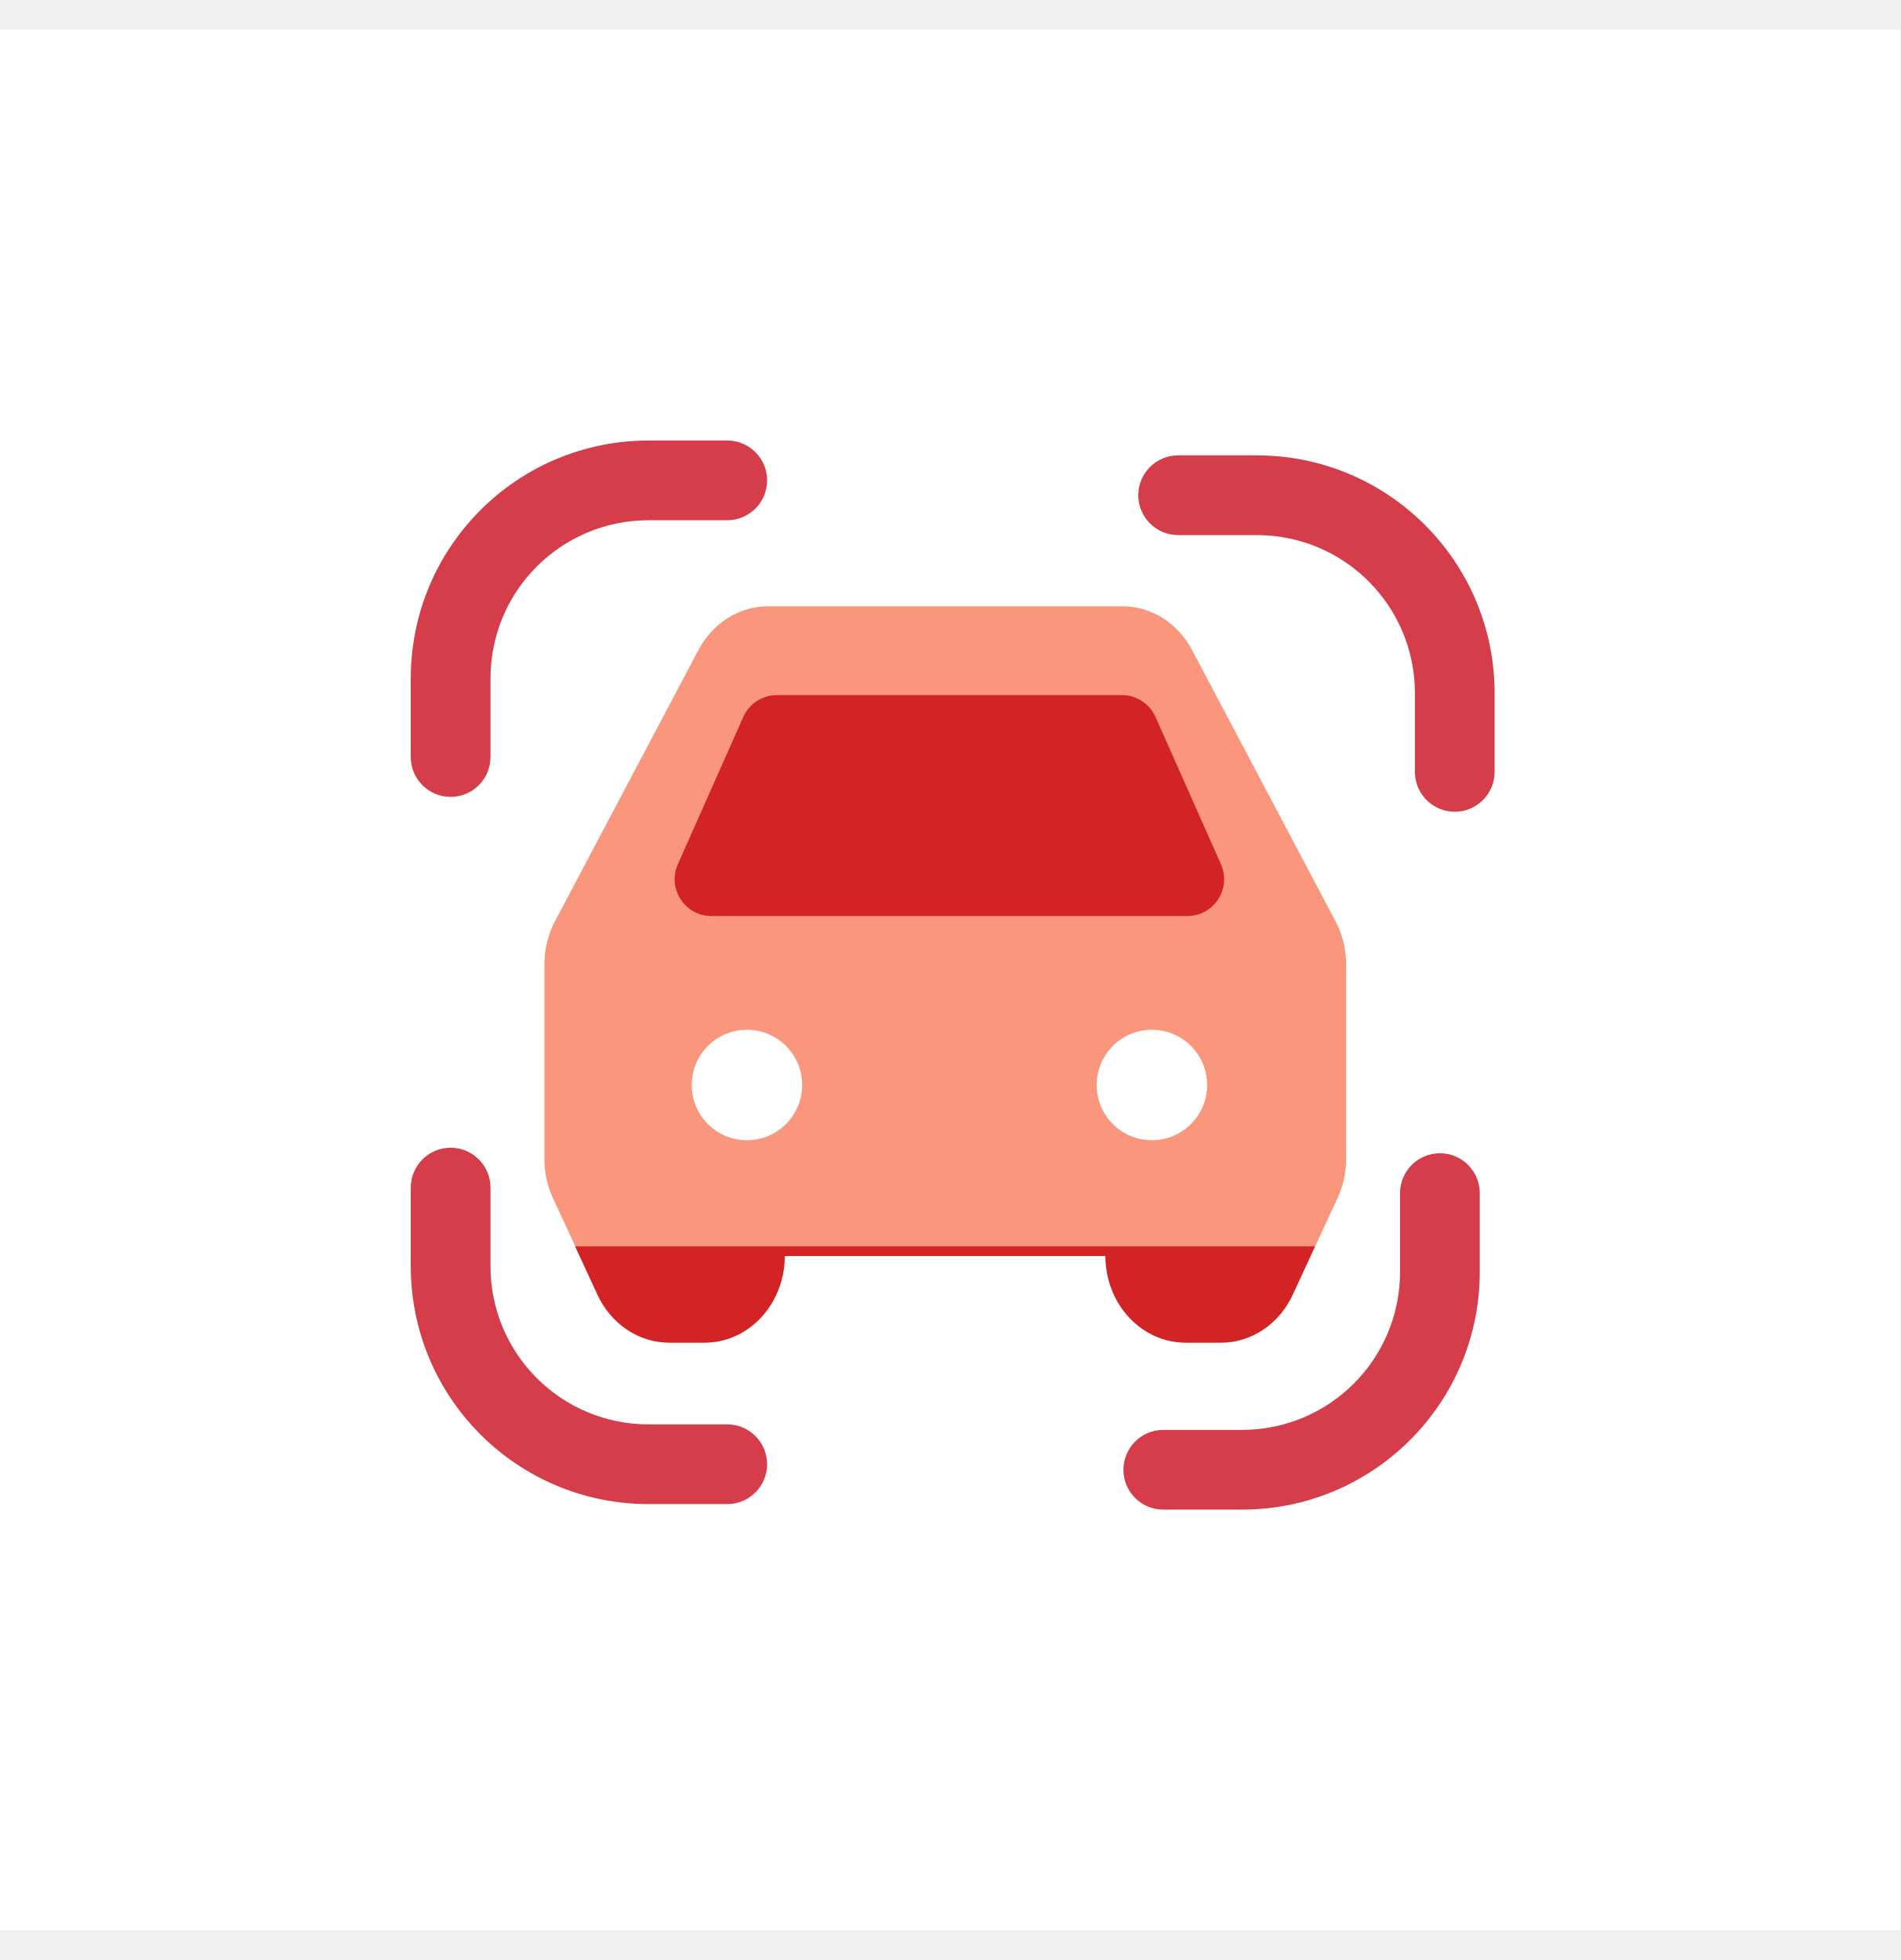
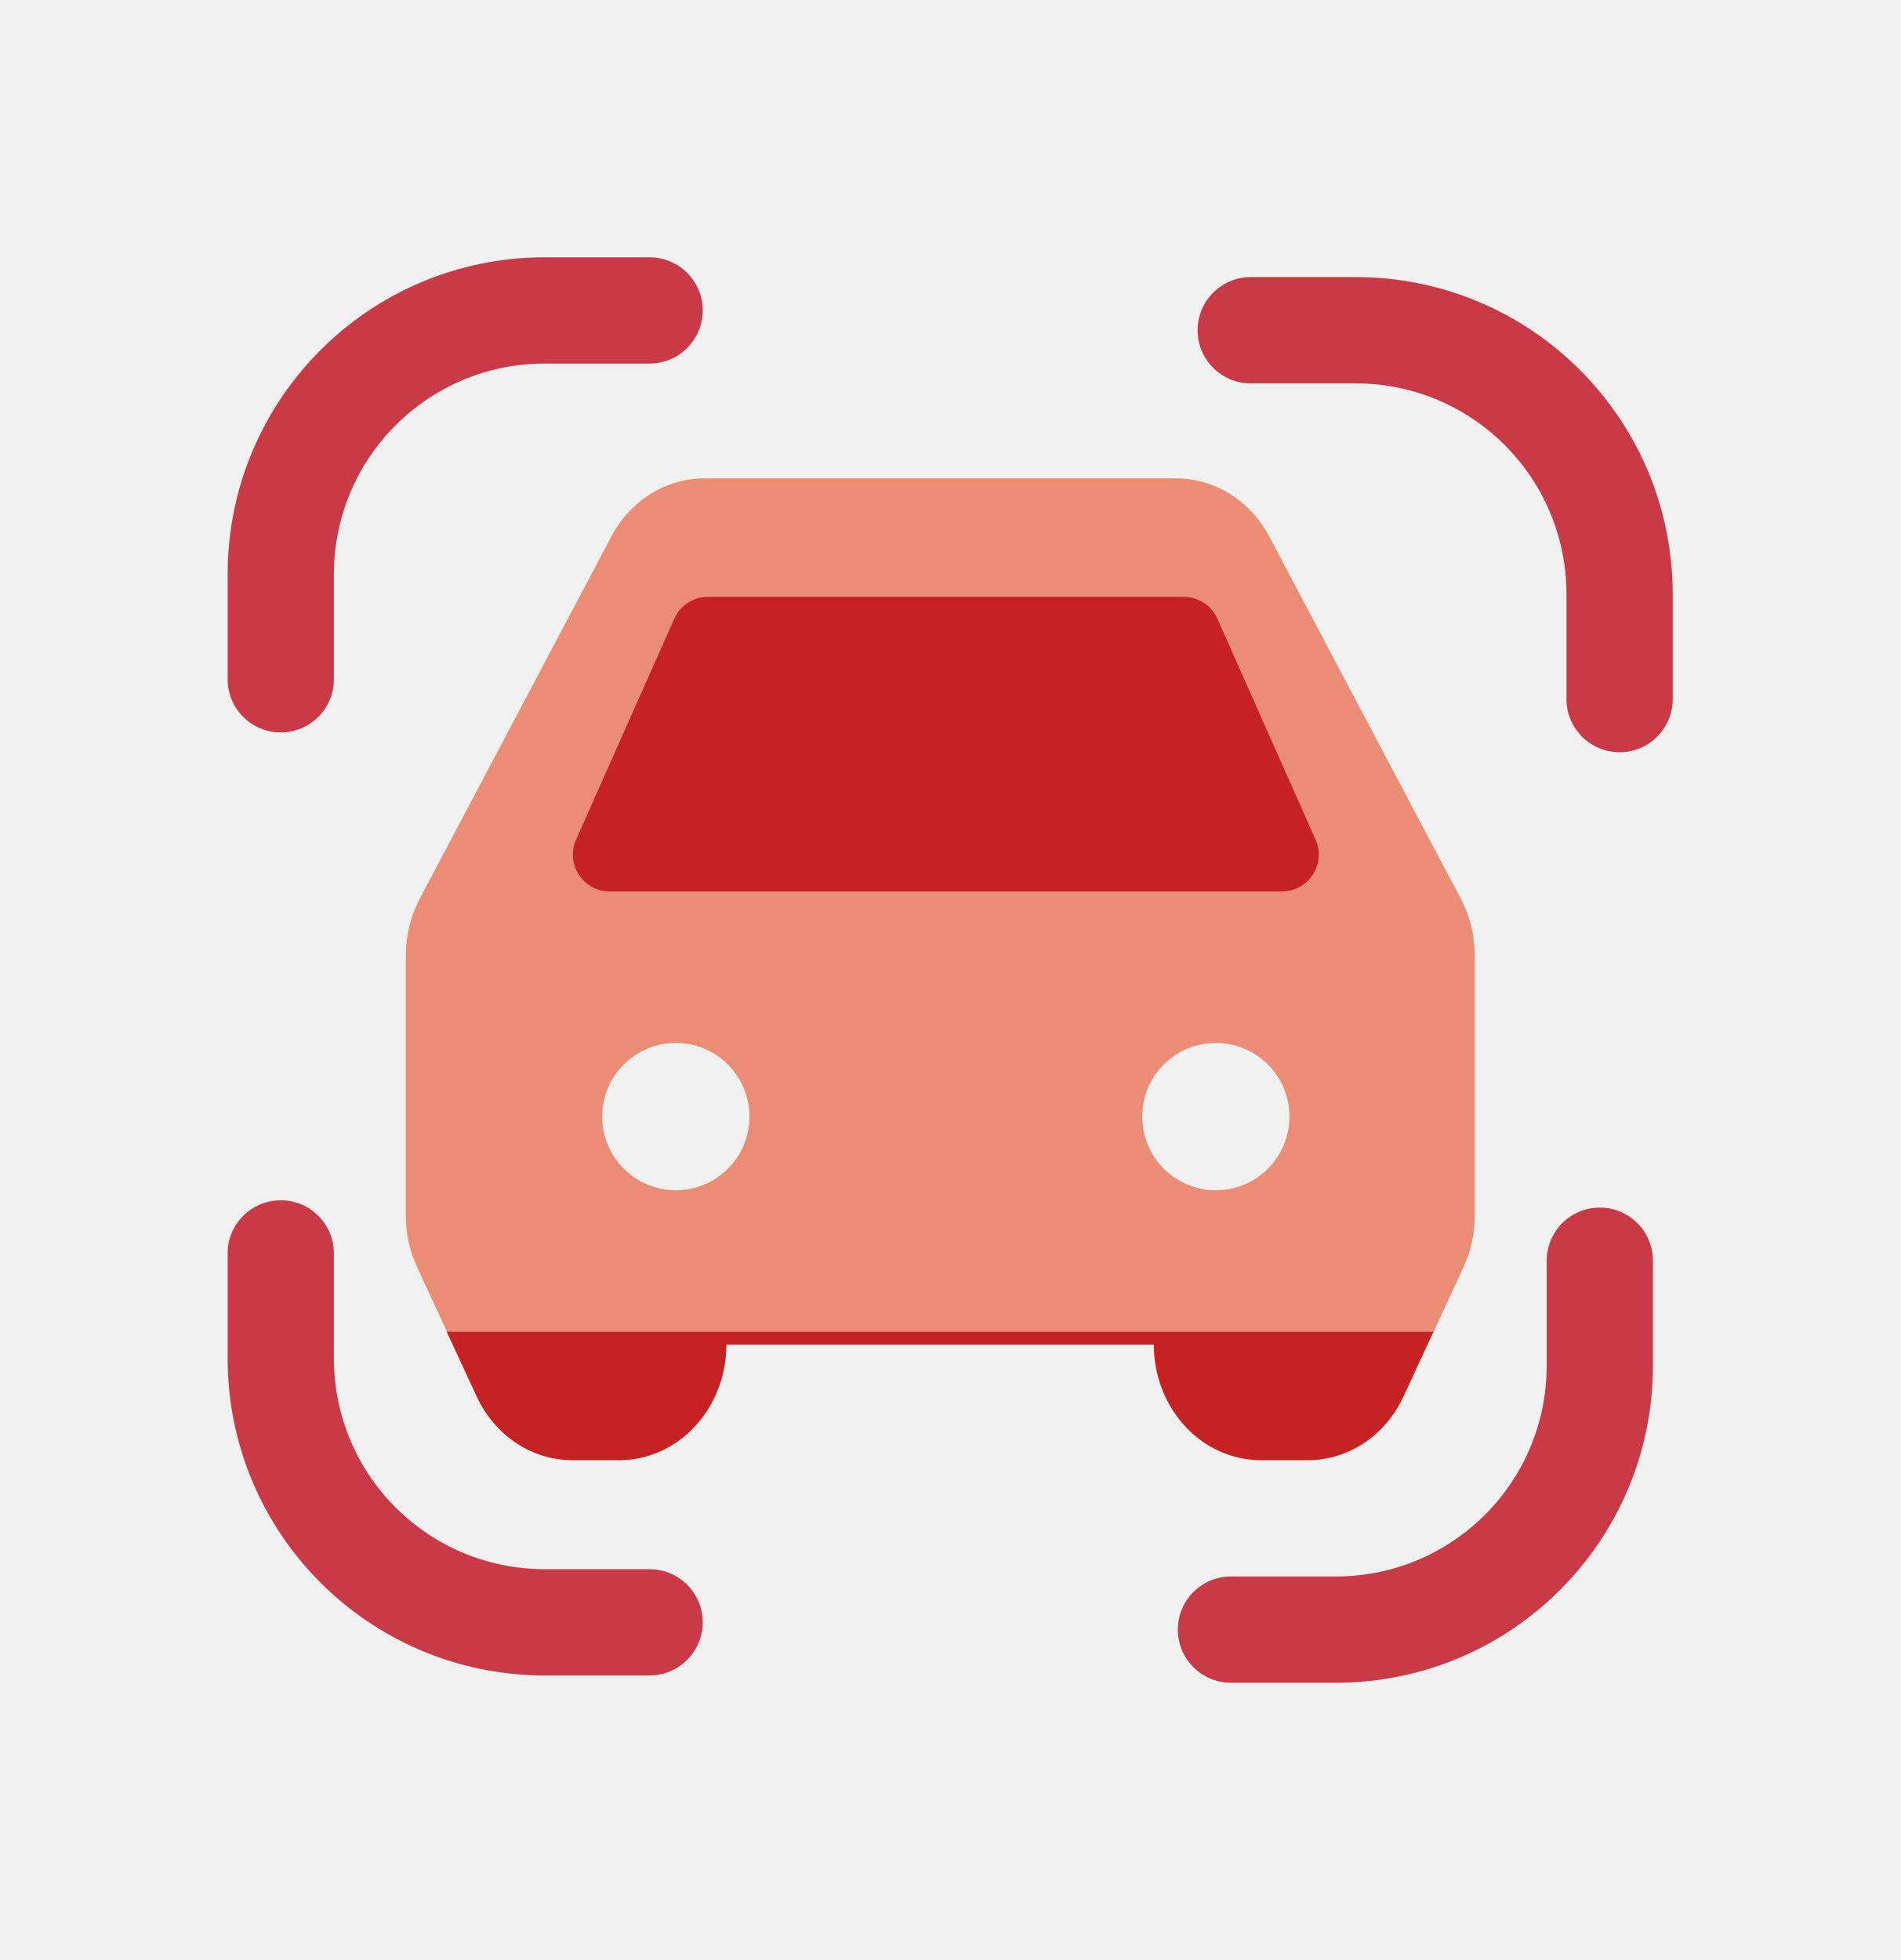
<svg xmlns="http://www.w3.org/2000/svg" width="32" height="33" viewBox="0 0 32 33" fill="none">
-   <rect width="32" height="32" transform="translate(0 0.5)" fill="white" />
  <g style="mix-blend-mode:multiply">
-     <path fill-rule="evenodd" clip-rule="evenodd" d="M10.923 8.759C9.449 8.759 8.259 9.949 8.259 11.423V12.746C8.259 13.117 7.958 13.417 7.588 13.417C7.217 13.417 6.917 13.117 6.917 12.746V11.423C6.917 9.208 8.708 7.417 10.923 7.417H12.246C12.616 7.417 12.917 7.717 12.917 8.088C12.917 8.458 12.616 8.759 12.246 8.759H10.923Z" fill="#D63D4A" />
-     <path fill-rule="evenodd" clip-rule="evenodd" d="M19.167 8.338C19.167 7.967 19.467 7.667 19.838 7.667H21.16C23.376 7.667 25.167 9.458 25.167 11.673V12.996C25.167 13.367 24.866 13.667 24.496 13.667C24.125 13.667 23.825 13.367 23.825 12.996V11.673C23.825 10.199 22.635 9.009 21.16 9.009H19.838C19.467 9.009 19.167 8.708 19.167 8.338Z" fill="#D63D4A" />
-     <path fill-rule="evenodd" clip-rule="evenodd" d="M24.246 19.417C24.616 19.417 24.917 19.717 24.917 20.088V21.411C24.917 23.626 23.126 25.417 20.91 25.417H19.588C19.217 25.417 18.917 25.117 18.917 24.746C18.917 24.375 19.217 24.075 19.588 24.075H20.91C22.385 24.075 23.575 22.885 23.575 21.411V20.088C23.575 19.717 23.875 19.417 24.246 19.417Z" fill="#D63D4A" />
-     <path fill-rule="evenodd" clip-rule="evenodd" d="M7.588 19.324C7.958 19.324 8.259 19.625 8.259 19.995V21.318C8.259 22.792 9.449 23.982 10.923 23.982H12.246C12.616 23.982 12.917 24.283 12.917 24.653C12.917 25.024 12.616 25.324 12.246 25.324H10.923C8.708 25.324 6.917 23.533 6.917 21.318V19.995C6.917 19.625 7.217 19.324 7.588 19.324Z" fill="#D63D4A" />
-     <path fill-rule="evenodd" clip-rule="evenodd" d="M12.933 10.208C12.695 10.208 12.461 10.276 12.256 10.405C12.05 10.534 11.879 10.72 11.761 10.943L9.345 15.511C9.228 15.732 9.167 15.982 9.167 16.236V19.516C9.167 19.742 9.215 19.965 9.309 20.168L10.064 21.798C10.176 22.04 10.348 22.244 10.562 22.387C10.775 22.529 11.021 22.605 11.271 22.605H11.867C12.225 22.605 12.568 22.451 12.821 22.177C13.074 21.904 13.217 21.533 13.217 21.146H18.617C18.617 21.533 18.759 21.904 19.012 22.177C19.265 22.451 19.609 22.605 19.967 22.605H20.562C20.813 22.605 21.059 22.529 21.272 22.387C21.485 22.244 21.657 22.04 21.77 21.798L22.524 20.168C22.618 19.965 22.667 19.742 22.667 19.516V16.236C22.667 15.982 22.605 15.732 22.488 15.511L20.072 10.943C19.954 10.72 19.783 10.534 19.578 10.405C19.372 10.276 19.138 10.208 18.9 10.208H12.933Z" fill="#FA967C" />
+     <path fill-rule="evenodd" clip-rule="evenodd" d="M9.175 6.121C7.209 6.121 5.622 7.708 5.622 9.674V11.438C5.622 11.931 5.222 12.332 4.728 12.332C4.234 12.332 3.833 11.931 3.833 11.438V9.674C3.833 6.72 6.221 4.332 9.175 4.332H10.938C11.432 4.332 11.833 4.733 11.833 5.227C11.833 5.721 11.432 6.121 10.938 6.121H9.175Z" fill="#D63D4A" />
+     <path fill-rule="evenodd" clip-rule="evenodd" d="M20.166 5.56C20.166 5.066 20.567 4.665 21.061 4.665H22.825C25.778 4.665 28.166 7.053 28.166 10.007V11.771C28.166 12.265 27.766 12.665 27.272 12.665C26.778 12.665 26.377 12.265 26.377 11.771V10.007C26.377 8.041 24.79 6.455 22.825 6.455H21.061C20.567 6.455 20.166 6.054 20.166 5.56Z" fill="#D63D4A" />
+     <path fill-rule="evenodd" clip-rule="evenodd" d="M26.938 20.332C27.433 20.332 27.833 20.733 27.833 21.227V22.991C27.833 25.944 25.445 28.332 22.491 28.332H20.728C20.233 28.332 19.833 27.931 19.833 27.438C19.833 26.943 20.233 26.543 20.728 26.543H22.491C24.457 26.543 26.044 24.956 26.044 22.991V21.227C26.044 20.733 26.444 20.332 26.938 20.332Z" fill="#D63D4A" />
+     <path fill-rule="evenodd" clip-rule="evenodd" d="M4.728 20.209C5.222 20.209 5.622 20.609 5.622 21.103V22.867C5.622 24.833 7.209 26.42 9.175 26.42H10.938C11.432 26.42 11.833 26.82 11.833 27.314C11.833 27.808 11.432 28.209 10.938 28.209H9.175C6.221 28.209 3.833 25.821 3.833 22.867V21.103C3.833 20.609 4.234 20.209 4.728 20.209Z" fill="#D63D4A" />
+     <path fill-rule="evenodd" clip-rule="evenodd" d="M11.855 8.055C11.538 8.055 11.226 8.146 10.952 8.318C10.677 8.49 10.45 8.737 10.293 9.035L7.071 15.126C6.915 15.42 6.833 15.753 6.833 16.091V20.465C6.833 20.767 6.898 21.064 7.023 21.334L8.029 23.508C8.179 23.831 8.408 24.103 8.693 24.293C8.977 24.483 9.305 24.583 9.639 24.583H10.433C10.91 24.583 11.368 24.378 11.706 24.014C12.043 23.649 12.233 23.154 12.233 22.639H19.433C19.433 23.154 19.623 23.649 19.96 24.014C20.298 24.378 20.756 24.583 21.233 24.583H22.027C22.361 24.583 22.689 24.483 22.973 24.293C23.258 24.103 23.488 23.831 23.637 23.508L24.643 21.334C24.768 21.065 24.833 20.766 24.833 20.465V16.091C24.833 15.753 24.751 15.42 24.595 15.126L21.373 9.035C21.216 8.737 20.989 8.49 20.714 8.318C20.44 8.146 20.128 8.055 19.811 8.055H11.855Z" fill="#FA967C" />
    <g style="mix-blend-mode:multiply">
-       <path d="M10.558 22.388C10.345 22.246 10.172 22.042 10.06 21.8L9.683 20.984H22.143L21.766 21.8C21.654 22.042 21.482 22.246 21.268 22.388C21.055 22.531 20.809 22.606 20.558 22.606H19.963C19.605 22.606 19.262 22.453 19.008 22.179C18.755 21.905 18.613 21.535 18.613 21.148H13.213C13.213 21.535 13.071 21.905 12.818 22.179C12.565 22.453 12.221 22.606 11.863 22.606H11.268C11.017 22.606 10.771 22.531 10.558 22.388Z" fill="#D63D4A" />
+       <path d="M8.688 24.294C8.404 24.104 8.174 23.832 8.025 23.509L7.521 22.422H24.136L23.632 23.509C23.483 23.832 23.253 24.104 22.969 24.294C22.684 24.484 22.357 24.584 22.022 24.584H21.229C20.751 24.584 20.293 24.379 19.956 24.015C19.618 23.65 19.428 23.155 19.428 22.64H12.229C12.229 23.155 12.039 23.65 11.701 24.015C11.364 24.379 10.906 24.584 10.428 24.584H9.635C9.3 24.584 8.973 24.484 8.688 24.294Z" fill="#D63D4A" />
    </g>
    <g style="mix-blend-mode:multiply">
-       <path d="M11.414 14.551L12.516 12.071C12.616 11.847 12.838 11.703 13.083 11.703H18.89C19.135 11.703 19.357 11.847 19.457 12.071L20.559 14.551C20.741 14.961 20.441 15.423 19.992 15.423H11.98C11.532 15.423 11.232 14.961 11.414 14.551Z" fill="#D63D4A" />
+       <path d="M9.7 14.137L11.354 10.417C11.453 10.193 11.675 10.049 11.92 10.049H19.932C20.177 10.049 20.399 10.193 20.499 10.417L22.152 14.137C22.334 14.547 22.034 15.009 21.586 15.009H10.267C9.818 15.009 9.518 14.547 9.7 14.137Z" fill="#D63D4A" />
    </g>
-     <circle cx="12.577" cy="18.268" r="0.93" fill="white" />
-     <circle cx="19.396" cy="18.268" r="0.93" fill="white" />
+     <ellipse cx="11.38" cy="18.8" rx="1.24" ry="1.24" fill="white" />
+     <ellipse cx="20.473" cy="18.8" rx="1.24" ry="1.24" fill="white" />
  </g>
</svg>
